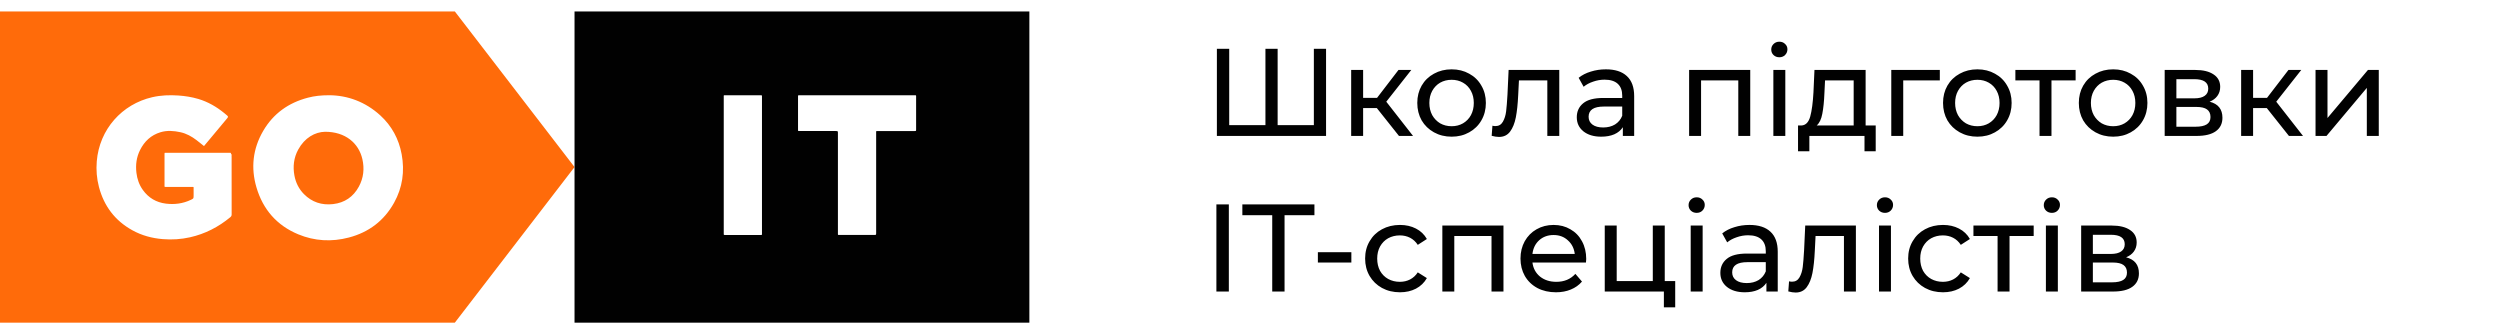
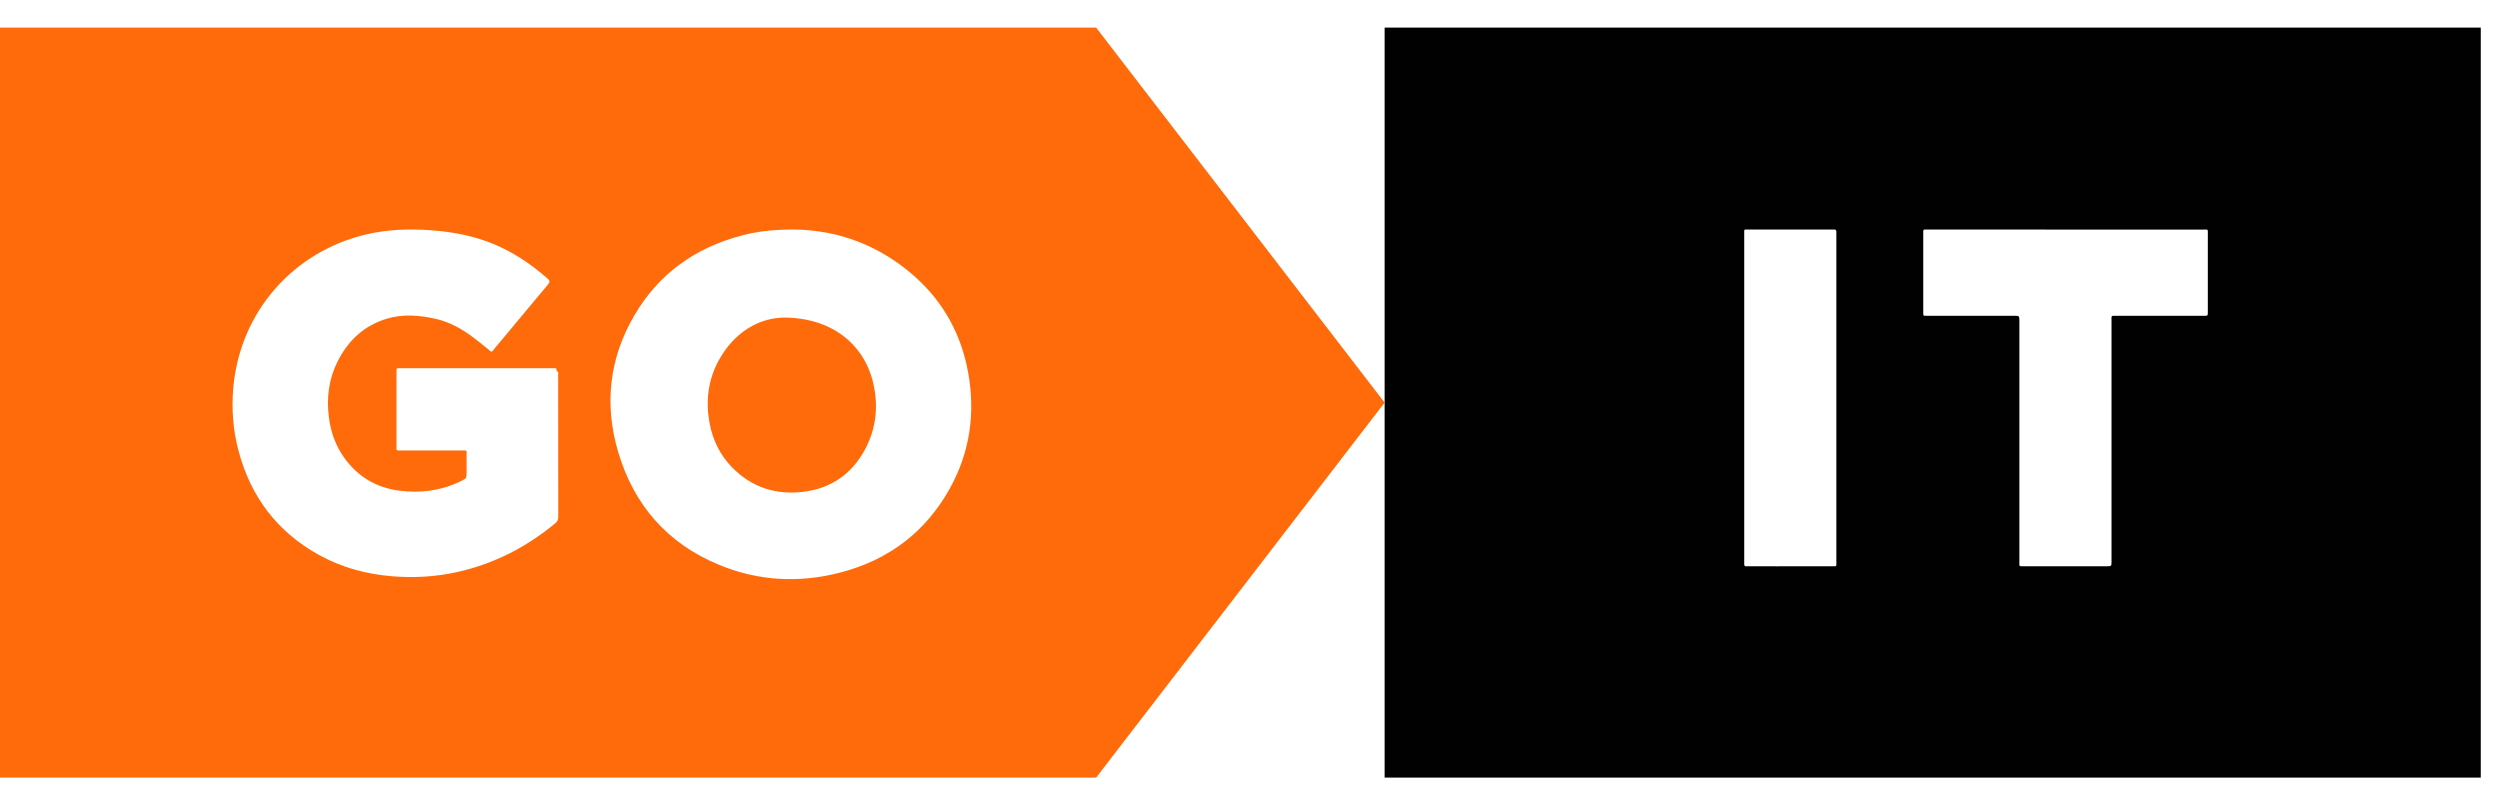
- <svg xmlns="http://www.w3.org/2000/svg" width="241" height="32" viewBox="0 0 241 32" fill="none">
-   <path d="M127.832 4.704V13.104H117.308V4.704H118.496V12.06H121.988V4.704H123.164V12.06H126.656V4.704H127.832ZM132.725 10.416H131.405V13.104H130.253V6.744H131.405V9.432H132.749L134.813 6.744H136.049L133.637 9.804L136.217 13.104H134.861L132.725 10.416ZM139.938 13.176C139.306 13.176 138.738 13.036 138.234 12.756C137.73 12.476 137.334 12.092 137.046 11.604C136.766 11.108 136.626 10.548 136.626 9.924C136.626 9.3 136.766 8.744 137.046 8.256C137.334 7.76 137.73 7.376 138.234 7.104C138.738 6.824 139.306 6.684 139.938 6.684C140.57 6.684 141.134 6.824 141.63 7.104C142.134 7.376 142.526 7.76 142.806 8.256C143.094 8.744 143.238 9.3 143.238 9.924C143.238 10.548 143.094 11.108 142.806 11.604C142.526 12.092 142.134 12.476 141.63 12.756C141.134 13.036 140.57 13.176 139.938 13.176ZM139.938 12.168C140.346 12.168 140.71 12.076 141.03 11.892C141.358 11.7 141.614 11.436 141.798 11.1C141.982 10.756 142.074 10.364 142.074 9.924C142.074 9.484 141.982 9.096 141.798 8.76C141.614 8.416 141.358 8.152 141.03 7.968C140.71 7.784 140.346 7.692 139.938 7.692C139.53 7.692 139.162 7.784 138.834 7.968C138.514 8.152 138.258 8.416 138.066 8.76C137.882 9.096 137.79 9.484 137.79 9.924C137.79 10.364 137.882 10.756 138.066 11.1C138.258 11.436 138.514 11.7 138.834 11.892C139.162 12.076 139.53 12.168 139.938 12.168ZM150.314 6.744V13.104H149.162V7.752H146.426L146.354 9.168C146.314 10.024 146.238 10.74 146.126 11.316C146.014 11.884 145.83 12.34 145.574 12.684C145.318 13.028 144.962 13.2 144.506 13.2C144.298 13.2 144.062 13.164 143.798 13.092L143.87 12.12C143.974 12.144 144.07 12.156 144.158 12.156C144.478 12.156 144.718 12.016 144.878 11.736C145.038 11.456 145.142 11.124 145.19 10.74C145.238 10.356 145.282 9.808 145.322 9.096L145.43 6.744H150.314ZM154.81 6.684C155.69 6.684 156.362 6.9 156.826 7.332C157.298 7.764 157.534 8.408 157.534 9.264V13.104H156.442V12.264C156.25 12.56 155.974 12.788 155.614 12.948C155.262 13.1 154.842 13.176 154.354 13.176C153.642 13.176 153.07 13.004 152.638 12.66C152.214 12.316 152.002 11.864 152.002 11.304C152.002 10.744 152.206 10.296 152.614 9.96C153.022 9.616 153.67 9.444 154.558 9.444H156.382V9.216C156.382 8.72 156.238 8.34 155.95 8.076C155.662 7.812 155.238 7.68 154.678 7.68C154.302 7.68 153.934 7.744 153.574 7.872C153.214 7.992 152.91 8.156 152.662 8.364L152.182 7.5C152.51 7.236 152.902 7.036 153.358 6.9C153.814 6.756 154.298 6.684 154.81 6.684ZM154.546 12.288C154.986 12.288 155.366 12.192 155.686 12C156.006 11.8 156.238 11.52 156.382 11.16V10.272H154.606C153.63 10.272 153.142 10.6 153.142 11.256C153.142 11.576 153.266 11.828 153.514 12.012C153.762 12.196 154.106 12.288 154.546 12.288ZM168.723 6.744V13.104H167.571V7.752H163.983V13.104H162.831V6.744H168.723ZM170.952 6.744H172.104V13.104H170.952V6.744ZM171.528 5.52C171.304 5.52 171.116 5.448 170.964 5.304C170.82 5.16 170.748 4.984 170.748 4.776C170.748 4.568 170.82 4.392 170.964 4.248C171.116 4.096 171.304 4.02 171.528 4.02C171.752 4.02 171.936 4.092 172.08 4.236C172.232 4.372 172.308 4.544 172.308 4.752C172.308 4.968 172.232 5.152 172.08 5.304C171.936 5.448 171.752 5.52 171.528 5.52ZM180.818 12.096V14.58H179.738V13.104H174.422V14.58H173.33V12.096H173.666C174.074 12.072 174.354 11.784 174.506 11.232C174.658 10.68 174.762 9.9 174.818 8.892L174.914 6.744H179.846V12.096H180.818ZM175.874 8.976C175.842 9.776 175.774 10.44 175.67 10.968C175.574 11.488 175.394 11.864 175.13 12.096H178.694V7.752H175.934L175.874 8.976ZM186.999 7.752H183.471V13.104H182.319V6.744H186.999V7.752ZM190.621 13.176C189.989 13.176 189.421 13.036 188.917 12.756C188.413 12.476 188.017 12.092 187.729 11.604C187.449 11.108 187.309 10.548 187.309 9.924C187.309 9.3 187.449 8.744 187.729 8.256C188.017 7.76 188.413 7.376 188.917 7.104C189.421 6.824 189.989 6.684 190.621 6.684C191.253 6.684 191.817 6.824 192.313 7.104C192.817 7.376 193.209 7.76 193.489 8.256C193.777 8.744 193.921 9.3 193.921 9.924C193.921 10.548 193.777 11.108 193.489 11.604C193.209 12.092 192.817 12.476 192.313 12.756C191.817 13.036 191.253 13.176 190.621 13.176ZM190.621 12.168C191.029 12.168 191.393 12.076 191.713 11.892C192.041 11.7 192.297 11.436 192.481 11.1C192.665 10.756 192.757 10.364 192.757 9.924C192.757 9.484 192.665 9.096 192.481 8.76C192.297 8.416 192.041 8.152 191.713 7.968C191.393 7.784 191.029 7.692 190.621 7.692C190.213 7.692 189.845 7.784 189.517 7.968C189.197 8.152 188.941 8.416 188.749 8.76C188.565 9.096 188.473 9.484 188.473 9.924C188.473 10.364 188.565 10.756 188.749 11.1C188.941 11.436 189.197 11.7 189.517 11.892C189.845 12.076 190.213 12.168 190.621 12.168ZM200.09 7.752H197.762V13.104H196.61V7.752H194.282V6.744H200.09V7.752ZM203.711 13.176C203.079 13.176 202.511 13.036 202.007 12.756C201.503 12.476 201.107 12.092 200.819 11.604C200.539 11.108 200.399 10.548 200.399 9.924C200.399 9.3 200.539 8.744 200.819 8.256C201.107 7.76 201.503 7.376 202.007 7.104C202.511 6.824 203.079 6.684 203.711 6.684C204.343 6.684 204.907 6.824 205.403 7.104C205.907 7.376 206.299 7.76 206.579 8.256C206.867 8.744 207.011 9.3 207.011 9.924C207.011 10.548 206.867 11.108 206.579 11.604C206.299 12.092 205.907 12.476 205.403 12.756C204.907 13.036 204.343 13.176 203.711 13.176ZM203.711 12.168C204.119 12.168 204.483 12.076 204.803 11.892C205.131 11.7 205.387 11.436 205.571 11.1C205.755 10.756 205.847 10.364 205.847 9.924C205.847 9.484 205.755 9.096 205.571 8.76C205.387 8.416 205.131 8.152 204.803 7.968C204.483 7.784 204.119 7.692 203.711 7.692C203.303 7.692 202.935 7.784 202.607 7.968C202.287 8.152 202.031 8.416 201.839 8.76C201.655 9.096 201.563 9.484 201.563 9.924C201.563 10.364 201.655 10.756 201.839 11.1C202.031 11.436 202.287 11.7 202.607 11.892C202.935 12.076 203.303 12.168 203.711 12.168ZM213.007 9.804C213.831 10.012 214.243 10.528 214.243 11.352C214.243 11.912 214.031 12.344 213.607 12.648C213.191 12.952 212.567 13.104 211.735 13.104H208.675V6.744H211.627C212.379 6.744 212.967 6.888 213.391 7.176C213.815 7.456 214.027 7.856 214.027 8.376C214.027 8.712 213.935 9.004 213.751 9.252C213.575 9.492 213.327 9.676 213.007 9.804ZM209.803 9.48H211.531C211.971 9.48 212.303 9.4 212.527 9.24C212.759 9.08 212.875 8.848 212.875 8.544C212.875 7.936 212.427 7.632 211.531 7.632H209.803V9.48ZM211.651 12.216C212.131 12.216 212.491 12.14 212.731 11.988C212.971 11.836 213.091 11.6 213.091 11.28C213.091 10.952 212.979 10.708 212.755 10.548C212.539 10.388 212.195 10.308 211.723 10.308H209.803V12.216H211.651ZM218.518 10.416H217.198V13.104H216.046V6.744H217.198V9.432H218.542L220.606 6.744H221.842L219.43 9.804L222.01 13.104H220.654L218.518 10.416ZM223.218 6.744H224.37V11.376L228.27 6.744H229.314V13.104H228.162V8.472L224.274 13.104H223.218V6.744ZM117.26 19.704H118.46V28.104H117.26V19.704ZM122.643 20.748H119.763V19.704H126.711V20.748H123.831V28.104H122.643V20.748ZM127.043 24.312H130.271V25.308H127.043V24.312ZM134.958 28.176C134.31 28.176 133.73 28.036 133.218 27.756C132.714 27.476 132.318 27.092 132.03 26.604C131.742 26.108 131.598 25.548 131.598 24.924C131.598 24.3 131.742 23.744 132.03 23.256C132.318 22.76 132.714 22.376 133.218 22.104C133.73 21.824 134.31 21.684 134.958 21.684C135.534 21.684 136.046 21.8 136.494 22.032C136.95 22.264 137.302 22.6 137.55 23.04L136.674 23.604C136.474 23.3 136.226 23.072 135.93 22.92C135.634 22.768 135.306 22.692 134.946 22.692C134.53 22.692 134.154 22.784 133.818 22.968C133.49 23.152 133.23 23.416 133.038 23.76C132.854 24.096 132.762 24.484 132.762 24.924C132.762 25.372 132.854 25.768 133.038 26.112C133.23 26.448 133.49 26.708 133.818 26.892C134.154 27.076 134.53 27.168 134.946 27.168C135.306 27.168 135.634 27.092 135.93 26.94C136.226 26.788 136.474 26.56 136.674 26.256L137.55 26.808C137.302 27.248 136.95 27.588 136.494 27.828C136.046 28.06 135.534 28.176 134.958 28.176ZM144.934 21.744V28.104H143.782V22.752H140.194V28.104H139.042V21.744H144.934ZM152.911 24.96C152.911 25.048 152.903 25.164 152.887 25.308H147.727C147.799 25.868 148.043 26.32 148.459 26.664C148.883 27 149.407 27.168 150.031 27.168C150.791 27.168 151.403 26.912 151.867 26.4L152.503 27.144C152.215 27.48 151.855 27.736 151.423 27.912C150.999 28.088 150.523 28.176 149.995 28.176C149.323 28.176 148.727 28.04 148.207 27.768C147.687 27.488 147.283 27.1 146.995 26.604C146.715 26.108 146.575 25.548 146.575 24.924C146.575 24.308 146.711 23.752 146.983 23.256C147.263 22.76 147.643 22.376 148.123 22.104C148.611 21.824 149.159 21.684 149.767 21.684C150.375 21.684 150.915 21.824 151.387 22.104C151.867 22.376 152.239 22.76 152.503 23.256C152.775 23.752 152.911 24.32 152.911 24.96ZM149.767 22.656C149.215 22.656 148.751 22.824 148.375 23.16C148.007 23.496 147.791 23.936 147.727 24.48H151.807C151.743 23.944 151.523 23.508 151.147 23.172C150.779 22.828 150.319 22.656 149.767 22.656ZM161.49 27.096V29.628H160.398V28.104H154.698V21.744H155.85V27.096H159.33V21.744H160.482V27.096H161.49ZM162.983 21.744H164.135V28.104H162.983V21.744ZM163.559 20.52C163.335 20.52 163.147 20.448 162.995 20.304C162.851 20.16 162.779 19.984 162.779 19.776C162.779 19.568 162.851 19.392 162.995 19.248C163.147 19.096 163.335 19.02 163.559 19.02C163.783 19.02 163.967 19.092 164.111 19.236C164.263 19.372 164.339 19.544 164.339 19.752C164.339 19.968 164.263 20.152 164.111 20.304C163.967 20.448 163.783 20.52 163.559 20.52ZM168.65 21.684C169.53 21.684 170.202 21.9 170.666 22.332C171.138 22.764 171.374 23.408 171.374 24.264V28.104H170.282V27.264C170.09 27.56 169.814 27.788 169.454 27.948C169.102 28.1 168.682 28.176 168.194 28.176C167.482 28.176 166.91 28.004 166.478 27.66C166.054 27.316 165.842 26.864 165.842 26.304C165.842 25.744 166.046 25.296 166.454 24.96C166.862 24.616 167.51 24.444 168.398 24.444H170.222V24.216C170.222 23.72 170.078 23.34 169.79 23.076C169.502 22.812 169.078 22.68 168.518 22.68C168.142 22.68 167.774 22.744 167.414 22.872C167.054 22.992 166.75 23.156 166.502 23.364L166.022 22.5C166.35 22.236 166.742 22.036 167.198 21.9C167.654 21.756 168.138 21.684 168.65 21.684ZM168.386 27.288C168.826 27.288 169.206 27.192 169.526 27C169.846 26.8 170.078 26.52 170.222 26.16V25.272H168.446C167.47 25.272 166.982 25.6 166.982 26.256C166.982 26.576 167.106 26.828 167.354 27.012C167.602 27.196 167.946 27.288 168.386 27.288ZM178.908 21.744V28.104H177.756V22.752H175.02L174.948 24.168C174.908 25.024 174.832 25.74 174.72 26.316C174.608 26.884 174.424 27.34 174.168 27.684C173.912 28.028 173.556 28.2 173.1 28.2C172.892 28.2 172.656 28.164 172.392 28.092L172.464 27.12C172.568 27.144 172.664 27.156 172.752 27.156C173.072 27.156 173.312 27.016 173.472 26.736C173.632 26.456 173.736 26.124 173.784 25.74C173.832 25.356 173.876 24.808 173.916 24.096L174.024 21.744H178.908ZM181.136 21.744H182.288V28.104H181.136V21.744ZM181.712 20.52C181.488 20.52 181.3 20.448 181.148 20.304C181.004 20.16 180.932 19.984 180.932 19.776C180.932 19.568 181.004 19.392 181.148 19.248C181.3 19.096 181.488 19.02 181.712 19.02C181.936 19.02 182.12 19.092 182.264 19.236C182.416 19.372 182.492 19.544 182.492 19.752C182.492 19.968 182.416 20.152 182.264 20.304C182.12 20.448 181.936 20.52 181.712 20.52ZM187.306 28.176C186.658 28.176 186.078 28.036 185.566 27.756C185.062 27.476 184.666 27.092 184.378 26.604C184.09 26.108 183.946 25.548 183.946 24.924C183.946 24.3 184.09 23.744 184.378 23.256C184.666 22.76 185.062 22.376 185.566 22.104C186.078 21.824 186.658 21.684 187.306 21.684C187.882 21.684 188.394 21.8 188.842 22.032C189.298 22.264 189.65 22.6 189.898 23.04L189.022 23.604C188.822 23.3 188.574 23.072 188.278 22.92C187.982 22.768 187.654 22.692 187.294 22.692C186.878 22.692 186.502 22.784 186.166 22.968C185.838 23.152 185.578 23.416 185.386 23.76C185.202 24.096 185.11 24.484 185.11 24.924C185.11 25.372 185.202 25.768 185.386 26.112C185.578 26.448 185.838 26.708 186.166 26.892C186.502 27.076 186.878 27.168 187.294 27.168C187.654 27.168 187.982 27.092 188.278 26.94C188.574 26.788 188.822 26.56 189.022 26.256L189.898 26.808C189.65 27.248 189.298 27.588 188.842 27.828C188.394 28.06 187.882 28.176 187.306 28.176ZM196.047 22.752H193.719V28.104H192.567V22.752H190.239V21.744H196.047V22.752ZM197.225 21.744H198.377V28.104H197.225V21.744ZM197.801 20.52C197.577 20.52 197.389 20.448 197.237 20.304C197.093 20.16 197.021 19.984 197.021 19.776C197.021 19.568 197.093 19.392 197.237 19.248C197.389 19.096 197.577 19.02 197.801 19.02C198.025 19.02 198.209 19.092 198.353 19.236C198.505 19.372 198.581 19.544 198.581 19.752C198.581 19.968 198.505 20.152 198.353 20.304C198.209 20.448 198.025 20.52 197.801 20.52ZM204.956 24.804C205.78 25.012 206.192 25.528 206.192 26.352C206.192 26.912 205.98 27.344 205.556 27.648C205.14 27.952 204.516 28.104 203.684 28.104H200.624V21.744H203.576C204.328 21.744 204.916 21.888 205.34 22.176C205.764 22.456 205.976 22.856 205.976 23.376C205.976 23.712 205.884 24.004 205.7 24.252C205.524 24.492 205.276 24.676 204.956 24.804ZM201.752 24.48H203.48C203.92 24.48 204.252 24.4 204.476 24.24C204.708 24.08 204.824 23.848 204.824 23.544C204.824 22.936 204.376 22.632 203.48 22.632H201.752V24.48ZM203.6 27.216C204.08 27.216 204.44 27.14 204.68 26.988C204.92 26.836 205.04 26.6 205.04 26.28C205.04 25.952 204.928 25.708 204.704 25.548C204.488 25.388 204.144 25.308 203.672 25.308H201.752V27.216H203.6Z" fill="#010101" />
+ <svg xmlns="http://www.w3.org/2000/svg" width="100" height="32" viewBox="0 0 100 32" fill="none">
  <path fill-rule="evenodd" clip-rule="evenodd" d="M43.846 1.104H0V31.104H43.846L55.385 16.104L43.846 1.104ZM19.657 14.075C19.589 14.021 19.521 13.966 19.455 13.912C19.286 13.775 19.12 13.641 18.949 13.512C18.483 13.156 17.977 12.873 17.396 12.746C16.755 12.606 16.108 12.555 15.468 12.749C14.556 13.025 13.921 13.626 13.502 14.462C13.153 15.158 13.06 15.896 13.152 16.663C13.224 17.263 13.418 17.821 13.773 18.315C14.318 19.074 15.061 19.513 15.99 19.629C16.826 19.733 17.636 19.629 18.402 19.262C18.664 19.137 18.664 19.134 18.664 18.845V18.84C18.664 18.77 18.664 18.7 18.665 18.629V18.629V18.629V18.629C18.665 18.489 18.665 18.349 18.664 18.209C18.664 18.18 18.664 18.156 18.665 18.136C18.666 18.077 18.666 18.047 18.651 18.032C18.636 18.016 18.603 18.017 18.536 18.017C18.519 18.017 18.5 18.018 18.478 18.018H16.047C16.026 18.018 16.006 18.018 15.989 18.018H15.989H15.989C15.921 18.019 15.888 18.019 15.872 18.003C15.857 17.988 15.858 17.957 15.859 17.898C15.859 17.878 15.86 17.855 15.86 17.828C15.859 17.181 15.859 16.535 15.86 15.888L15.86 15.883C15.86 15.561 15.86 15.239 15.86 14.918L15.86 14.901L15.861 14.882C15.861 14.858 15.862 14.834 15.86 14.81C15.855 14.753 15.875 14.722 15.937 14.728C15.961 14.73 15.986 14.73 16.01 14.729L16.01 14.729C16.022 14.729 16.034 14.728 16.046 14.728H22.192C22.232 14.728 22.266 14.736 22.26 14.787C22.257 14.817 22.276 14.838 22.296 14.859C22.32 14.884 22.345 14.911 22.331 14.956C22.319 14.995 22.322 15.038 22.325 15.081L22.325 15.082C22.326 15.101 22.328 15.12 22.328 15.139L22.328 16.245C22.327 17.719 22.327 19.193 22.331 20.667C22.331 20.787 22.294 20.862 22.202 20.938C21.058 21.885 19.771 22.547 18.316 22.875C17.455 23.069 16.583 23.123 15.702 23.052C14.661 22.969 13.672 22.703 12.758 22.197C11.081 21.27 10.025 19.863 9.539 18.025C9.325 17.214 9.26 16.387 9.328 15.552C9.584 12.457 11.761 10.042 14.678 9.37C15.511 9.178 16.352 9.15 17.201 9.207C17.851 9.252 18.491 9.353 19.116 9.538C20.053 9.817 20.88 10.297 21.633 10.914C21.721 10.986 21.808 11.058 21.893 11.132C22.001 11.225 22.004 11.277 21.91 11.391C21.436 11.961 20.962 12.529 20.487 13.097C20.25 13.382 20.013 13.667 19.774 13.95L19.765 13.963L19.756 13.975C19.73 14.01 19.702 14.048 19.657 14.075ZM31.752 9.181C33.515 9.195 35.222 9.815 36.654 11.118C37.766 12.132 38.447 13.395 38.72 14.868C39.023 16.508 38.805 18.079 37.99 19.544C37.024 21.281 35.55 22.395 33.627 22.898C31.971 23.332 30.33 23.245 28.746 22.587C26.683 21.729 25.35 20.189 24.725 18.073C24.166 16.18 24.368 14.34 25.369 12.624C26.343 10.952 27.809 9.905 29.683 9.417C30.328 9.249 30.937 9.182 31.752 9.181ZM31.333 12.703C30.366 12.725 29.368 13.276 28.744 14.426C28.32 15.207 28.221 16.049 28.382 16.92C28.509 17.607 28.808 18.215 29.303 18.714C30.076 19.493 31.022 19.799 32.106 19.675C33.227 19.547 34.06 18.974 34.594 17.99C35.048 17.152 35.143 16.256 34.931 15.333C34.581 13.803 33.297 12.698 31.333 12.703Z" fill="#FF6B0A" />
  <path fill-rule="evenodd" clip-rule="evenodd" d="M99.231 1.104H55.385V31.104H99.231V1.104ZM69.769 9.364V15.908V22.42C69.769 22.434 69.769 22.448 69.769 22.462L69.769 22.462V22.462C69.77 22.49 69.771 22.517 69.769 22.544C69.763 22.619 69.783 22.664 69.869 22.651C69.89 22.649 69.911 22.65 69.931 22.651C69.942 22.651 69.952 22.651 69.962 22.651C70.328 22.651 70.694 22.652 71.059 22.652H71.06H71.06H71.063C71.795 22.652 72.527 22.652 73.259 22.651C73.282 22.651 73.302 22.652 73.32 22.652C73.391 22.653 73.425 22.653 73.442 22.636C73.457 22.62 73.456 22.589 73.455 22.527V22.527C73.454 22.506 73.454 22.482 73.454 22.454V9.382C73.454 9.372 73.454 9.362 73.453 9.352C73.453 9.331 73.452 9.311 73.454 9.29C73.462 9.213 73.435 9.173 73.352 9.182C73.335 9.184 73.318 9.184 73.301 9.183L73.295 9.183C73.288 9.182 73.281 9.182 73.274 9.182C72.905 9.182 72.535 9.182 72.166 9.182H72.166H72.165C71.426 9.182 70.686 9.181 69.947 9.182C69.925 9.182 69.906 9.182 69.889 9.182H69.889C69.828 9.181 69.797 9.18 69.782 9.195C69.767 9.211 69.767 9.242 69.768 9.304C69.768 9.321 69.769 9.341 69.769 9.364ZM88.124 9.183H82.627C80.795 9.183 78.963 9.183 77.133 9.181C77.126 9.181 77.118 9.181 77.111 9.181C77.104 9.181 77.098 9.181 77.092 9.181C77.064 9.182 77.037 9.182 77.009 9.181C76.947 9.178 76.926 9.207 76.93 9.264C76.931 9.282 76.931 9.298 76.931 9.315C76.93 9.324 76.93 9.333 76.93 9.341V12.468L76.93 12.5C76.93 12.567 76.93 12.6 76.946 12.616C76.962 12.632 76.994 12.632 77.056 12.631L77.099 12.631H80.552C80.665 12.631 80.721 12.631 80.748 12.659C80.775 12.686 80.775 12.74 80.775 12.846V22.485C80.775 22.504 80.775 22.52 80.775 22.535V22.535C80.774 22.59 80.773 22.619 80.788 22.634C80.803 22.651 80.837 22.651 80.907 22.65L80.941 22.65H80.987H84.255C84.359 22.65 84.41 22.65 84.436 22.625C84.461 22.599 84.461 22.549 84.461 22.45V12.811C84.461 12.79 84.46 12.772 84.46 12.755L84.46 12.755C84.459 12.696 84.459 12.665 84.474 12.649C84.49 12.631 84.525 12.632 84.599 12.632L84.645 12.632H88.16C88.312 12.632 88.312 12.632 88.313 12.483V12.437V9.372C88.313 9.351 88.313 9.332 88.314 9.315V9.315C88.314 9.247 88.315 9.214 88.298 9.197C88.282 9.181 88.249 9.181 88.183 9.182H88.183C88.166 9.182 88.146 9.183 88.124 9.183Z" fill="#010101" />
</svg>
